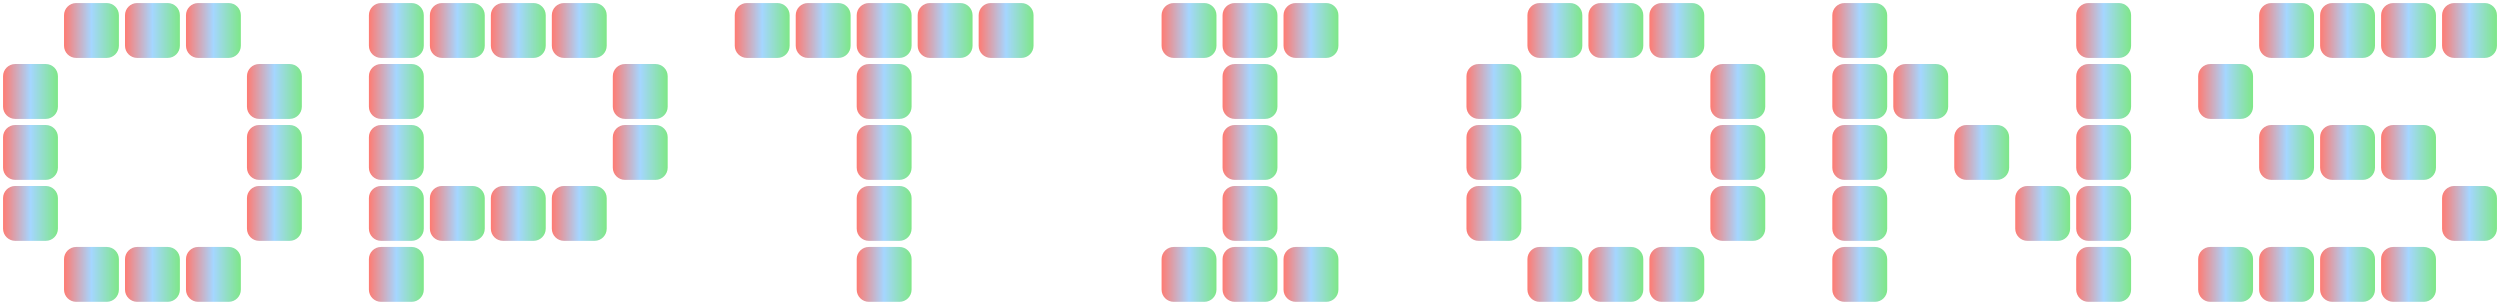
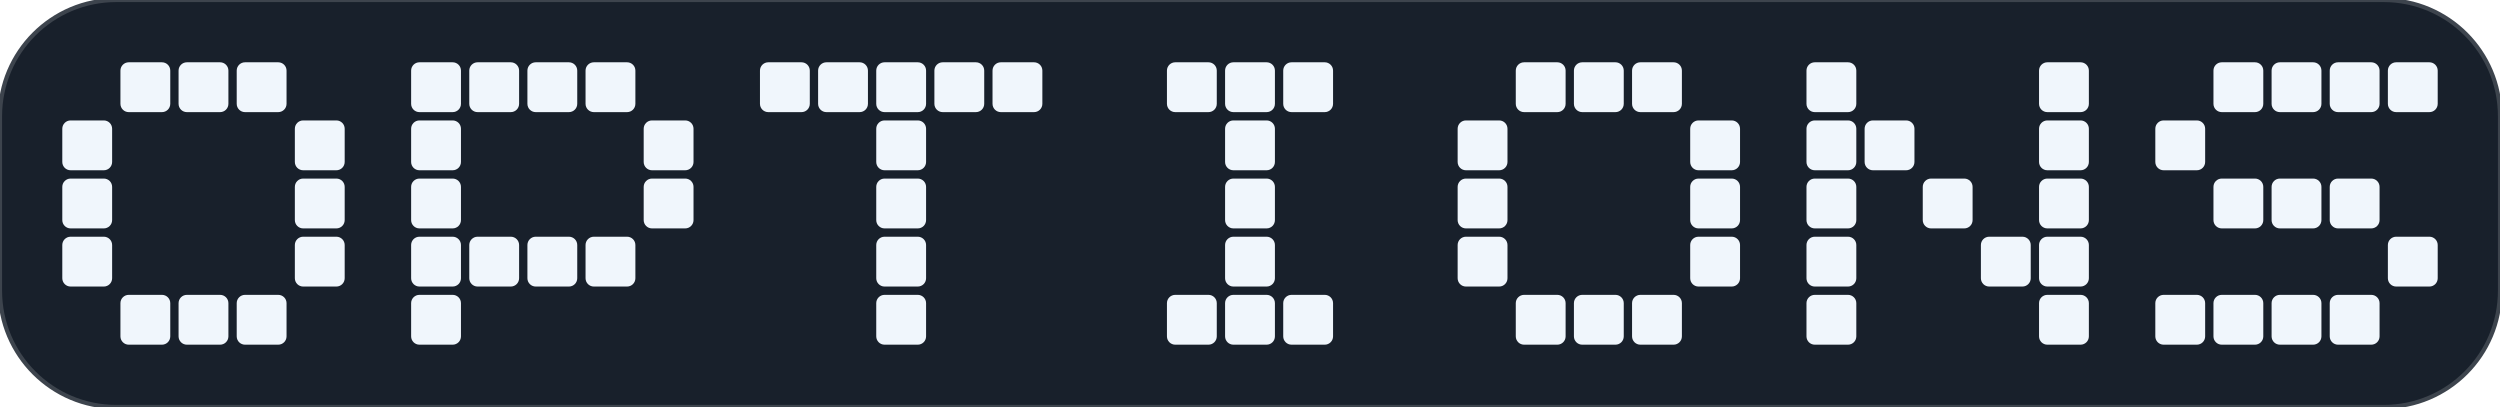
- <svg xmlns="http://www.w3.org/2000/svg" role="img" aria-label="OPTIONS" viewBox="0 0 820 100">
-   <defs>
-     <linearGradient id="rgb" x1="0" y1="0" x2="1" y2="0">
-       <stop offset="0" stop-color="#ff7b72" />
-       <stop offset="0.5" stop-color="#a5d6ff" />
-       <stop offset="1" stop-color="#7ee787" />
-     </linearGradient>
-   </defs>
-   <rect x="21" y="1" width="18" height="18" rx="4" fill="url(#rgb)" />
-   <rect x="41" y="1" width="18" height="18" rx="4" fill="url(#rgb)" />
-   <rect x="61" y="1" width="18" height="18" rx="4" fill="url(#rgb)" />
-   <rect x="1" y="21" width="18" height="18" rx="4" fill="url(#rgb)" />
-   <rect x="81" y="21" width="18" height="18" rx="4" fill="url(#rgb)" />
-   <rect x="1" y="41" width="18" height="18" rx="4" fill="url(#rgb)" />
-   <rect x="81" y="41" width="18" height="18" rx="4" fill="url(#rgb)" />
-   <rect x="1" y="61" width="18" height="18" rx="4" fill="url(#rgb)" />
-   <rect x="81" y="61" width="18" height="18" rx="4" fill="url(#rgb)" />
-   <rect x="21" y="81" width="18" height="18" rx="4" fill="url(#rgb)" />
-   <rect x="41" y="81" width="18" height="18" rx="4" fill="url(#rgb)" />
-   <rect x="61" y="81" width="18" height="18" rx="4" fill="url(#rgb)" />
-   <rect x="121" y="1" width="18" height="18" rx="4" fill="url(#rgb)" />
-   <rect x="141" y="1" width="18" height="18" rx="4" fill="url(#rgb)" />
-   <rect x="161" y="1" width="18" height="18" rx="4" fill="url(#rgb)" />
-   <rect x="181" y="1" width="18" height="18" rx="4" fill="url(#rgb)" />
-   <rect x="121" y="21" width="18" height="18" rx="4" fill="url(#rgb)" />
-   <rect x="201" y="21" width="18" height="18" rx="4" fill="url(#rgb)" />
-   <rect x="121" y="41" width="18" height="18" rx="4" fill="url(#rgb)" />
-   <rect x="201" y="41" width="18" height="18" rx="4" fill="url(#rgb)" />
-   <rect x="121" y="61" width="18" height="18" rx="4" fill="url(#rgb)" />
-   <rect x="141" y="61" width="18" height="18" rx="4" fill="url(#rgb)" />
-   <rect x="161" y="61" width="18" height="18" rx="4" fill="url(#rgb)" />
-   <rect x="181" y="61" width="18" height="18" rx="4" fill="url(#rgb)" />
-   <rect x="121" y="81" width="18" height="18" rx="4" fill="url(#rgb)" />
-   <rect x="241" y="1" width="18" height="18" rx="4" fill="url(#rgb)" />
-   <rect x="261" y="1" width="18" height="18" rx="4" fill="url(#rgb)" />
-   <rect x="281" y="1" width="18" height="18" rx="4" fill="url(#rgb)" />
-   <rect x="301" y="1" width="18" height="18" rx="4" fill="url(#rgb)" />
-   <rect x="321" y="1" width="18" height="18" rx="4" fill="url(#rgb)" />
-   <rect x="281" y="21" width="18" height="18" rx="4" fill="url(#rgb)" />
-   <rect x="281" y="41" width="18" height="18" rx="4" fill="url(#rgb)" />
-   <rect x="281" y="61" width="18" height="18" rx="4" fill="url(#rgb)" />
-   <rect x="281" y="81" width="18" height="18" rx="4" fill="url(#rgb)" />
-   <rect x="381" y="1" width="18" height="18" rx="4" fill="url(#rgb)" />
-   <rect x="401" y="1" width="18" height="18" rx="4" fill="url(#rgb)" />
-   <rect x="421" y="1" width="18" height="18" rx="4" fill="url(#rgb)" />
-   <rect x="401" y="21" width="18" height="18" rx="4" fill="url(#rgb)" />
-   <rect x="401" y="41" width="18" height="18" rx="4" fill="url(#rgb)" />
-   <rect x="401" y="61" width="18" height="18" rx="4" fill="url(#rgb)" />
-   <rect x="381" y="81" width="18" height="18" rx="4" fill="url(#rgb)" />
-   <rect x="401" y="81" width="18" height="18" rx="4" fill="url(#rgb)" />
-   <rect x="421" y="81" width="18" height="18" rx="4" fill="url(#rgb)" />
-   <rect x="501" y="1" width="18" height="18" rx="4" fill="url(#rgb)" />
-   <rect x="521" y="1" width="18" height="18" rx="4" fill="url(#rgb)" />
-   <rect x="541" y="1" width="18" height="18" rx="4" fill="url(#rgb)" />
-   <rect x="481" y="21" width="18" height="18" rx="4" fill="url(#rgb)" />
-   <rect x="561" y="21" width="18" height="18" rx="4" fill="url(#rgb)" />
-   <rect x="481" y="41" width="18" height="18" rx="4" fill="url(#rgb)" />
-   <rect x="561" y="41" width="18" height="18" rx="4" fill="url(#rgb)" />
-   <rect x="481" y="61" width="18" height="18" rx="4" fill="url(#rgb)" />
-   <rect x="561" y="61" width="18" height="18" rx="4" fill="url(#rgb)" />
-   <rect x="501" y="81" width="18" height="18" rx="4" fill="url(#rgb)" />
-   <rect x="521" y="81" width="18" height="18" rx="4" fill="url(#rgb)" />
-   <rect x="541" y="81" width="18" height="18" rx="4" fill="url(#rgb)" />
-   <rect x="601" y="1" width="18" height="18" rx="4" fill="url(#rgb)" />
-   <rect x="681" y="1" width="18" height="18" rx="4" fill="url(#rgb)" />
-   <rect x="601" y="21" width="18" height="18" rx="4" fill="url(#rgb)" />
-   <rect x="621" y="21" width="18" height="18" rx="4" fill="url(#rgb)" />
-   <rect x="681" y="21" width="18" height="18" rx="4" fill="url(#rgb)" />
-   <rect x="601" y="41" width="18" height="18" rx="4" fill="url(#rgb)" />
-   <rect x="641" y="41" width="18" height="18" rx="4" fill="url(#rgb)" />
-   <rect x="681" y="41" width="18" height="18" rx="4" fill="url(#rgb)" />
-   <rect x="601" y="61" width="18" height="18" rx="4" fill="url(#rgb)" />
-   <rect x="661" y="61" width="18" height="18" rx="4" fill="url(#rgb)" />
-   <rect x="681" y="61" width="18" height="18" rx="4" fill="url(#rgb)" />
-   <rect x="601" y="81" width="18" height="18" rx="4" fill="url(#rgb)" />
-   <rect x="681" y="81" width="18" height="18" rx="4" fill="url(#rgb)" />
-   <rect x="741" y="1" width="18" height="18" rx="4" fill="url(#rgb)" />
-   <rect x="761" y="1" width="18" height="18" rx="4" fill="url(#rgb)" />
-   <rect x="781" y="1" width="18" height="18" rx="4" fill="url(#rgb)" />
-   <rect x="801" y="1" width="18" height="18" rx="4" fill="url(#rgb)" />
-   <rect x="721" y="21" width="18" height="18" rx="4" fill="url(#rgb)" />
-   <rect x="741" y="41" width="18" height="18" rx="4" fill="url(#rgb)" />
-   <rect x="761" y="41" width="18" height="18" rx="4" fill="url(#rgb)" />
-   <rect x="781" y="41" width="18" height="18" rx="4" fill="url(#rgb)" />
-   <rect x="801" y="61" width="18" height="18" rx="4" fill="url(#rgb)" />
-   <rect x="721" y="81" width="18" height="18" rx="4" fill="url(#rgb)" />
-   <rect x="741" y="81" width="18" height="18" rx="4" fill="url(#rgb)" />
-   <rect x="761" y="81" width="18" height="18" rx="4" fill="url(#rgb)" />
-   <rect x="781" y="81" width="18" height="18" rx="4" fill="url(#rgb)" />
+ <svg xmlns="http://www.w3.org/2000/svg" role="img" aria-label="OPTIONS" viewBox="0 0 602 98">
+   <rect x="0" y="0" width="602" height="98" rx="28" fill="#18202b" stroke="#3d444d" />
+   <rect x="29" y="15" width="12" height="12" rx="2" fill="#f0f6fc" />
+   <rect x="43" y="15" width="12" height="12" rx="2" fill="#f0f6fc" />
+   <rect x="57" y="15" width="12" height="12" rx="2" fill="#f0f6fc" />
+   <rect x="15" y="29" width="12" height="12" rx="2" fill="#f0f6fc" />
+   <rect x="71" y="29" width="12" height="12" rx="2" fill="#f0f6fc" />
+   <rect x="15" y="43" width="12" height="12" rx="2" fill="#f0f6fc" />
+   <rect x="71" y="43" width="12" height="12" rx="2" fill="#f0f6fc" />
+   <rect x="15" y="57" width="12" height="12" rx="2" fill="#f0f6fc" />
+   <rect x="71" y="57" width="12" height="12" rx="2" fill="#f0f6fc" />
+   <rect x="29" y="71" width="12" height="12" rx="2" fill="#f0f6fc" />
+   <rect x="43" y="71" width="12" height="12" rx="2" fill="#f0f6fc" />
+   <rect x="57" y="71" width="12" height="12" rx="2" fill="#f0f6fc" />
+   <rect x="99" y="15" width="12" height="12" rx="2" fill="#f0f6fc" />
+   <rect x="113" y="15" width="12" height="12" rx="2" fill="#f0f6fc" />
+   <rect x="127" y="15" width="12" height="12" rx="2" fill="#f0f6fc" />
+   <rect x="141" y="15" width="12" height="12" rx="2" fill="#f0f6fc" />
+   <rect x="99" y="29" width="12" height="12" rx="2" fill="#f0f6fc" />
+   <rect x="155" y="29" width="12" height="12" rx="2" fill="#f0f6fc" />
+   <rect x="99" y="43" width="12" height="12" rx="2" fill="#f0f6fc" />
+   <rect x="155" y="43" width="12" height="12" rx="2" fill="#f0f6fc" />
+   <rect x="99" y="57" width="12" height="12" rx="2" fill="#f0f6fc" />
+   <rect x="113" y="57" width="12" height="12" rx="2" fill="#f0f6fc" />
+   <rect x="127" y="57" width="12" height="12" rx="2" fill="#f0f6fc" />
+   <rect x="141" y="57" width="12" height="12" rx="2" fill="#f0f6fc" />
+   <rect x="99" y="71" width="12" height="12" rx="2" fill="#f0f6fc" />
+   <rect x="183" y="15" width="12" height="12" rx="2" fill="#f0f6fc" />
+   <rect x="197" y="15" width="12" height="12" rx="2" fill="#f0f6fc" />
+   <rect x="211" y="15" width="12" height="12" rx="2" fill="#f0f6fc" />
+   <rect x="225" y="15" width="12" height="12" rx="2" fill="#f0f6fc" />
+   <rect x="239" y="15" width="12" height="12" rx="2" fill="#f0f6fc" />
+   <rect x="211" y="29" width="12" height="12" rx="2" fill="#f0f6fc" />
+   <rect x="211" y="43" width="12" height="12" rx="2" fill="#f0f6fc" />
+   <rect x="211" y="57" width="12" height="12" rx="2" fill="#f0f6fc" />
+   <rect x="211" y="71" width="12" height="12" rx="2" fill="#f0f6fc" />
+   <rect x="281" y="15" width="12" height="12" rx="2" fill="#f0f6fc" />
+   <rect x="295" y="15" width="12" height="12" rx="2" fill="#f0f6fc" />
+   <rect x="309" y="15" width="12" height="12" rx="2" fill="#f0f6fc" />
+   <rect x="295" y="29" width="12" height="12" rx="2" fill="#f0f6fc" />
+   <rect x="295" y="43" width="12" height="12" rx="2" fill="#f0f6fc" />
+   <rect x="295" y="57" width="12" height="12" rx="2" fill="#f0f6fc" />
+   <rect x="281" y="71" width="12" height="12" rx="2" fill="#f0f6fc" />
+   <rect x="295" y="71" width="12" height="12" rx="2" fill="#f0f6fc" />
+   <rect x="309" y="71" width="12" height="12" rx="2" fill="#f0f6fc" />
+   <rect x="365" y="15" width="12" height="12" rx="2" fill="#f0f6fc" />
+   <rect x="379" y="15" width="12" height="12" rx="2" fill="#f0f6fc" />
+   <rect x="393" y="15" width="12" height="12" rx="2" fill="#f0f6fc" />
+   <rect x="351" y="29" width="12" height="12" rx="2" fill="#f0f6fc" />
+   <rect x="407" y="29" width="12" height="12" rx="2" fill="#f0f6fc" />
+   <rect x="351" y="43" width="12" height="12" rx="2" fill="#f0f6fc" />
+   <rect x="407" y="43" width="12" height="12" rx="2" fill="#f0f6fc" />
+   <rect x="351" y="57" width="12" height="12" rx="2" fill="#f0f6fc" />
+   <rect x="407" y="57" width="12" height="12" rx="2" fill="#f0f6fc" />
+   <rect x="365" y="71" width="12" height="12" rx="2" fill="#f0f6fc" />
+   <rect x="379" y="71" width="12" height="12" rx="2" fill="#f0f6fc" />
+   <rect x="393" y="71" width="12" height="12" rx="2" fill="#f0f6fc" />
+   <rect x="435" y="15" width="12" height="12" rx="2" fill="#f0f6fc" />
+   <rect x="491" y="15" width="12" height="12" rx="2" fill="#f0f6fc" />
+   <rect x="435" y="29" width="12" height="12" rx="2" fill="#f0f6fc" />
+   <rect x="449" y="29" width="12" height="12" rx="2" fill="#f0f6fc" />
+   <rect x="491" y="29" width="12" height="12" rx="2" fill="#f0f6fc" />
+   <rect x="435" y="43" width="12" height="12" rx="2" fill="#f0f6fc" />
+   <rect x="463" y="43" width="12" height="12" rx="2" fill="#f0f6fc" />
+   <rect x="491" y="43" width="12" height="12" rx="2" fill="#f0f6fc" />
+   <rect x="435" y="57" width="12" height="12" rx="2" fill="#f0f6fc" />
+   <rect x="477" y="57" width="12" height="12" rx="2" fill="#f0f6fc" />
+   <rect x="491" y="57" width="12" height="12" rx="2" fill="#f0f6fc" />
+   <rect x="435" y="71" width="12" height="12" rx="2" fill="#f0f6fc" />
+   <rect x="491" y="71" width="12" height="12" rx="2" fill="#f0f6fc" />
+   <rect x="533" y="15" width="12" height="12" rx="2" fill="#f0f6fc" />
+   <rect x="547" y="15" width="12" height="12" rx="2" fill="#f0f6fc" />
+   <rect x="561" y="15" width="12" height="12" rx="2" fill="#f0f6fc" />
+   <rect x="575" y="15" width="12" height="12" rx="2" fill="#f0f6fc" />
+   <rect x="519" y="29" width="12" height="12" rx="2" fill="#f0f6fc" />
+   <rect x="533" y="43" width="12" height="12" rx="2" fill="#f0f6fc" />
+   <rect x="547" y="43" width="12" height="12" rx="2" fill="#f0f6fc" />
+   <rect x="561" y="43" width="12" height="12" rx="2" fill="#f0f6fc" />
+   <rect x="575" y="57" width="12" height="12" rx="2" fill="#f0f6fc" />
+   <rect x="519" y="71" width="12" height="12" rx="2" fill="#f0f6fc" />
+   <rect x="533" y="71" width="12" height="12" rx="2" fill="#f0f6fc" />
+   <rect x="547" y="71" width="12" height="12" rx="2" fill="#f0f6fc" />
+   <rect x="561" y="71" width="12" height="12" rx="2" fill="#f0f6fc" />
</svg>
